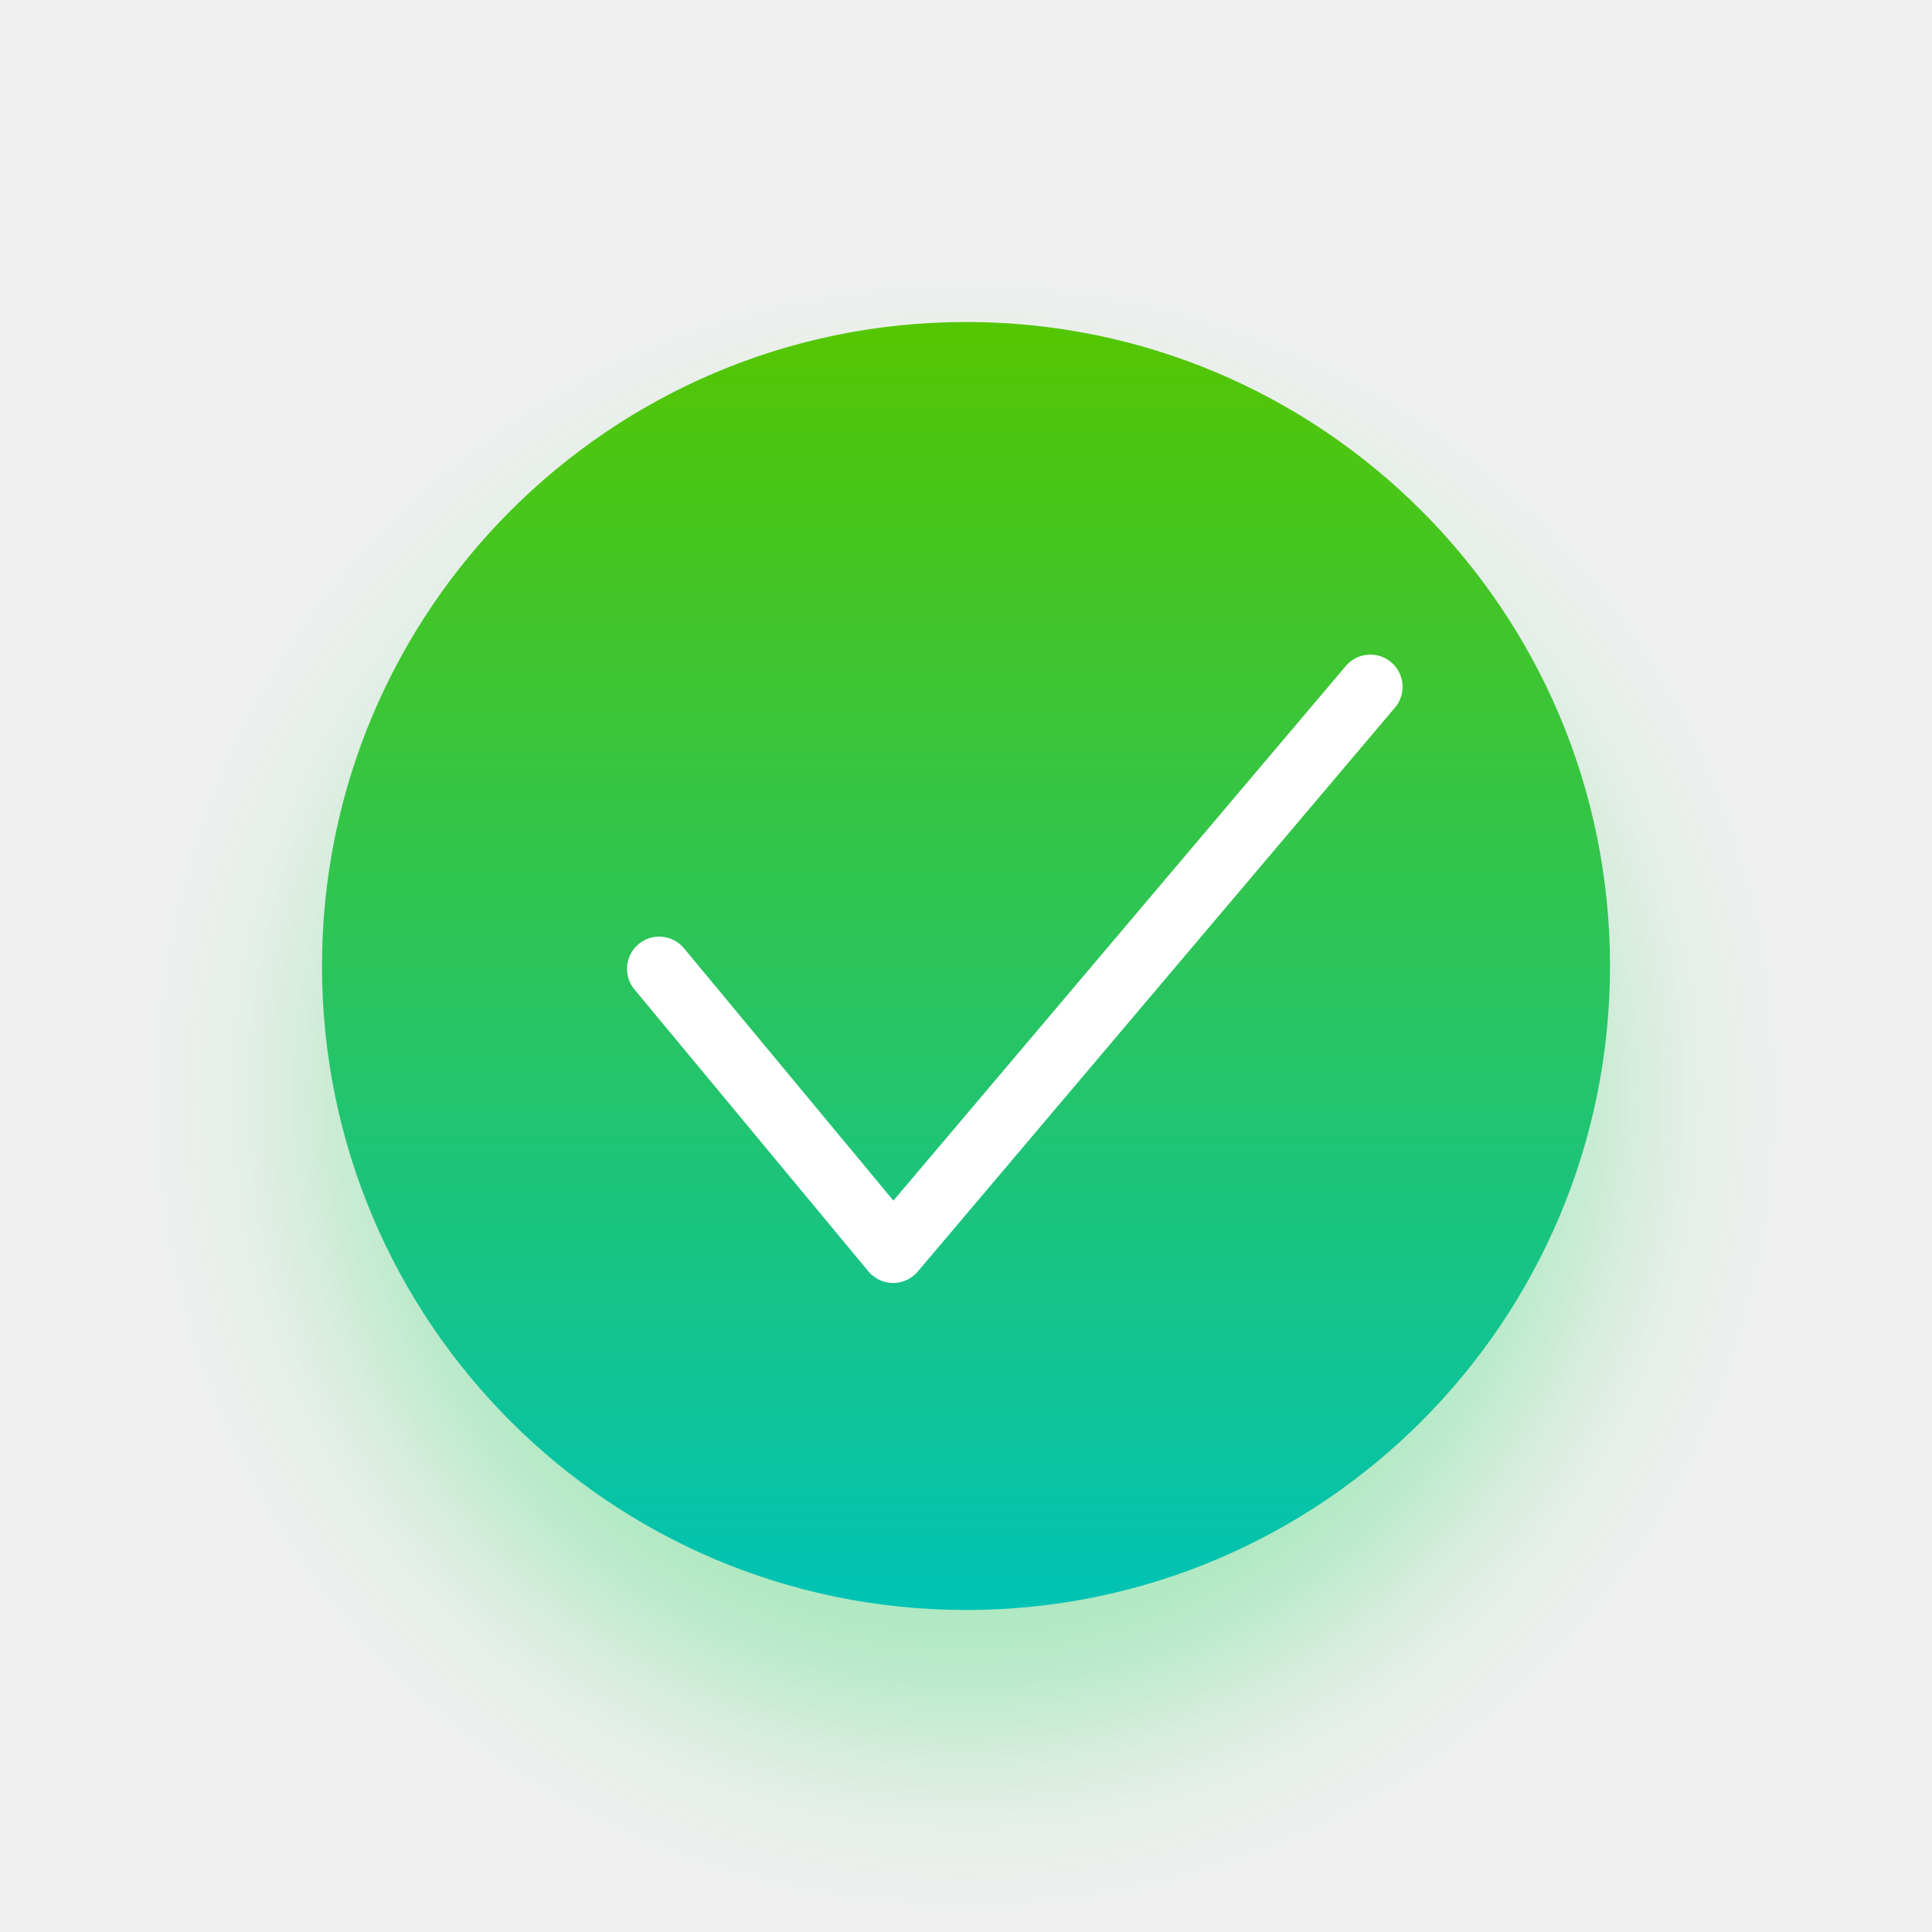
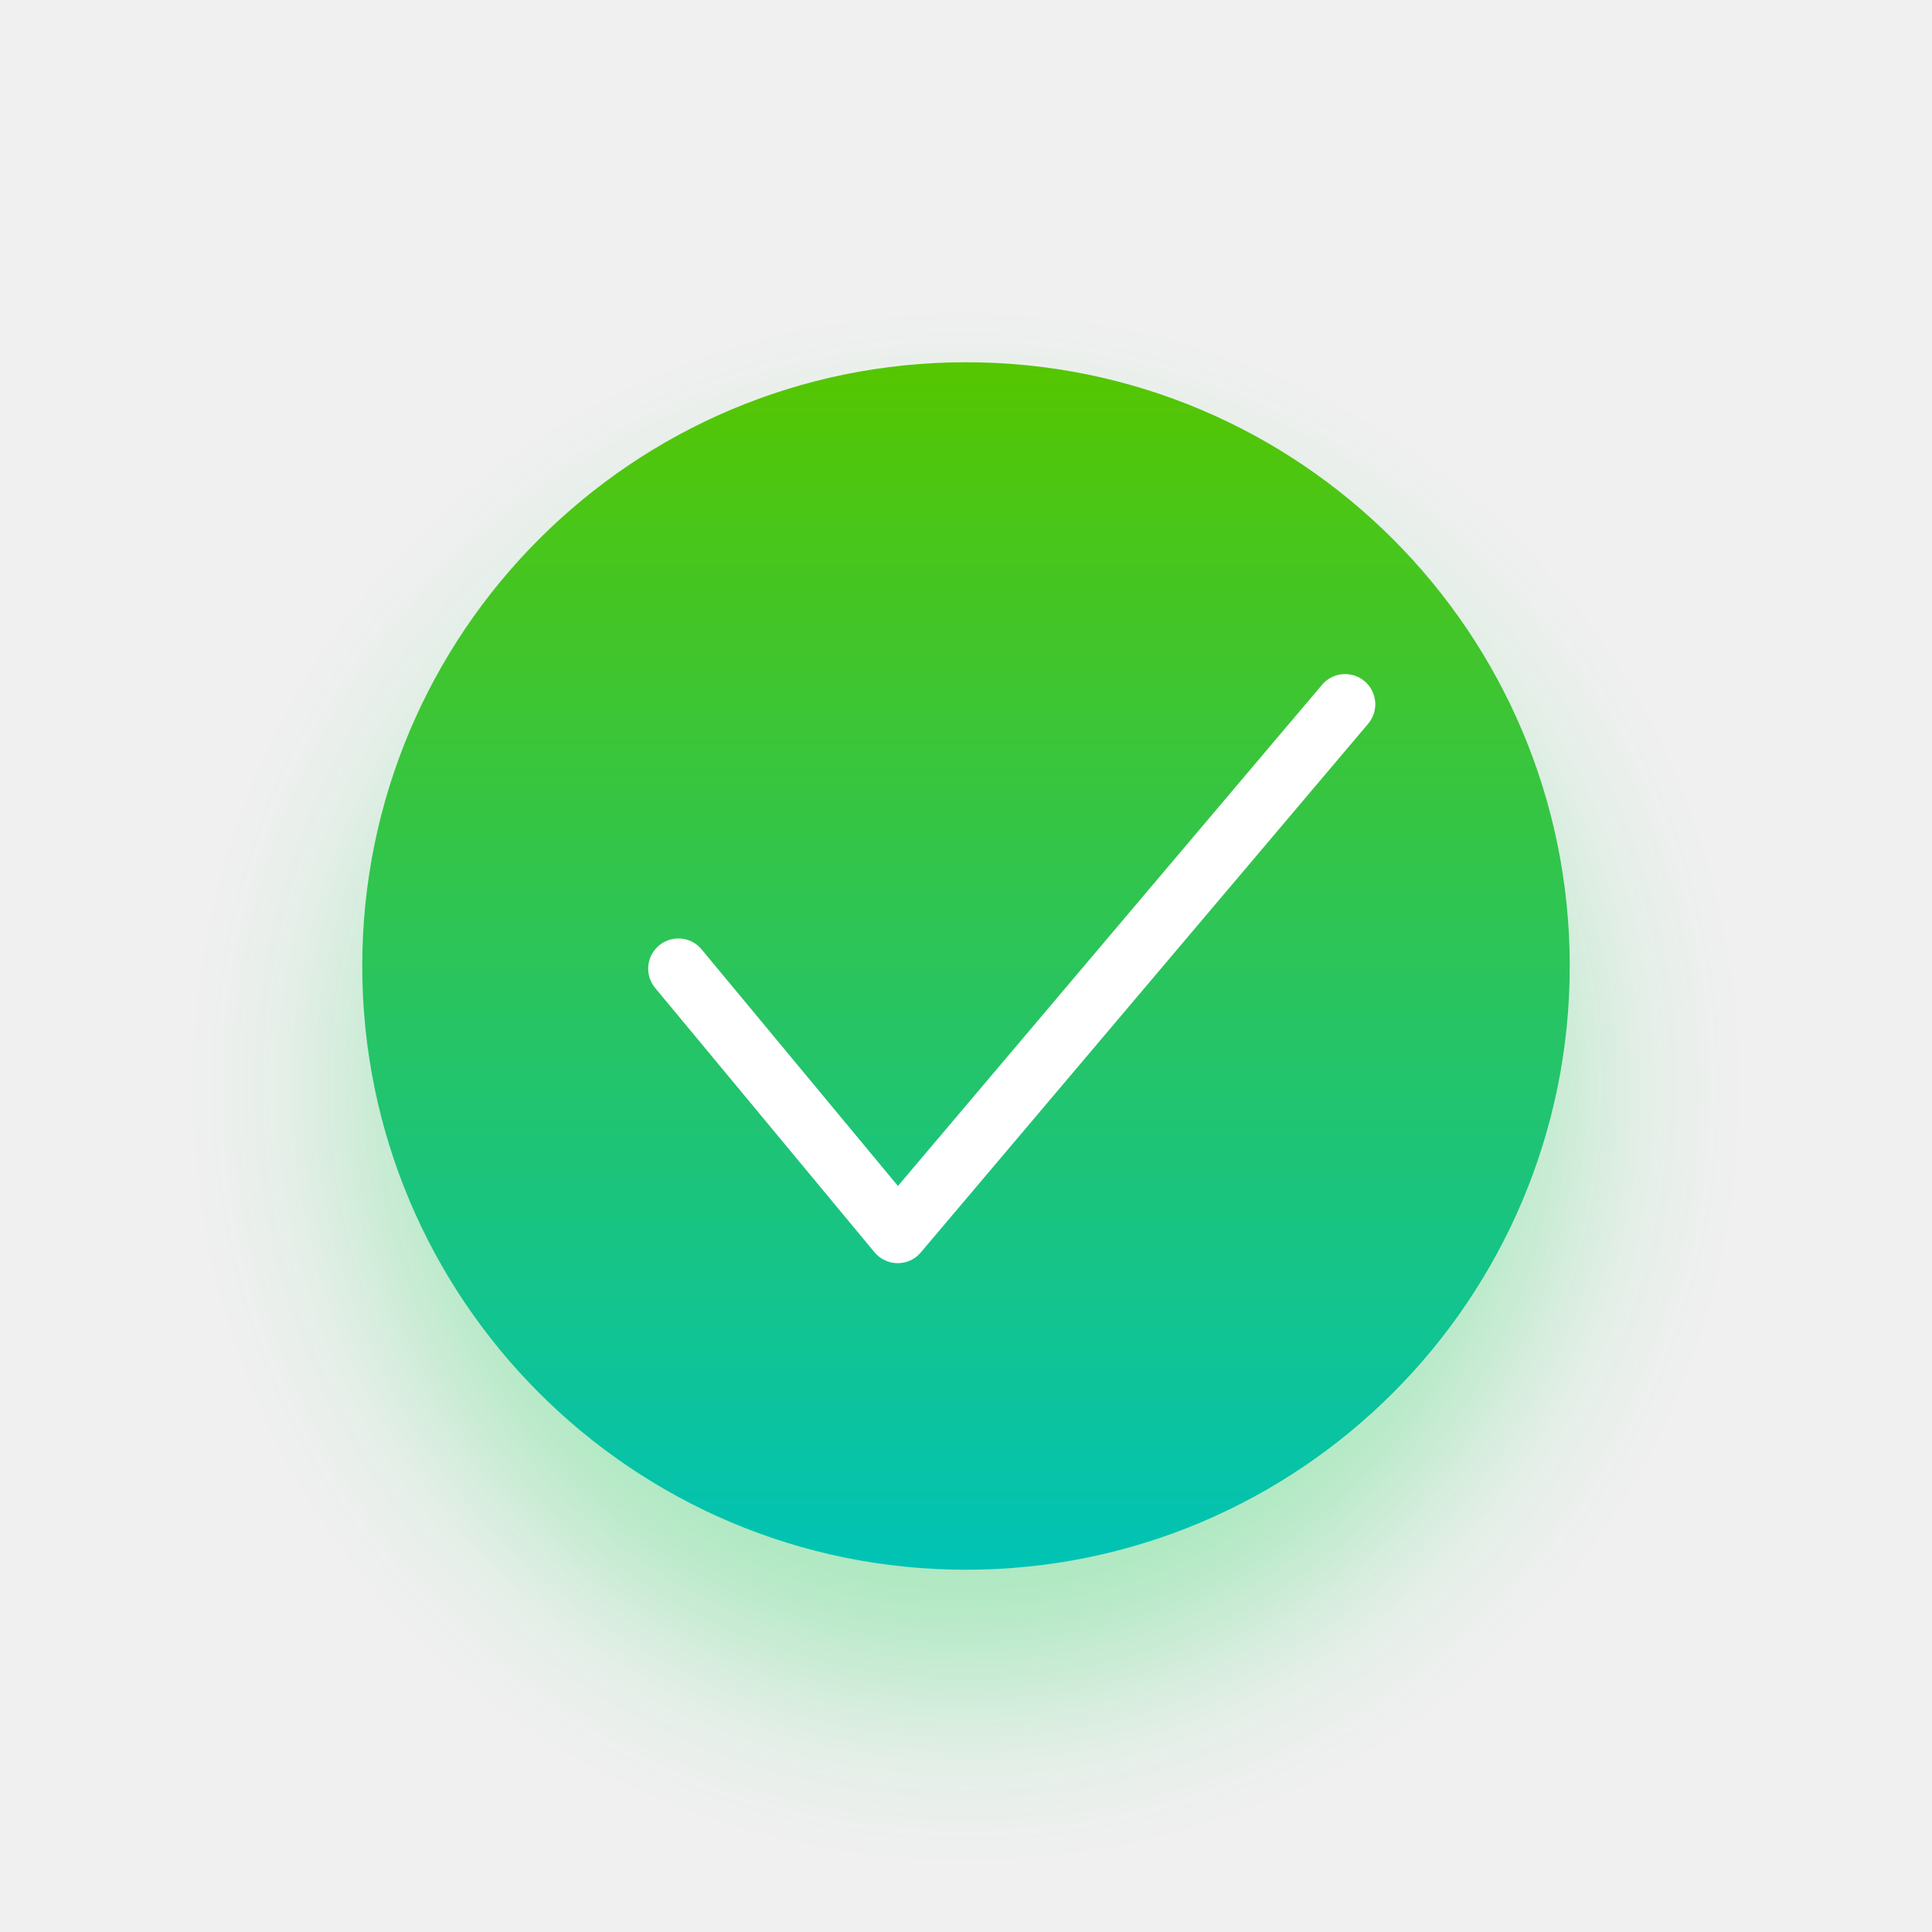
- <svg xmlns="http://www.w3.org/2000/svg" xmlns:xlink="http://www.w3.org/1999/xlink" width="30px" height="30px" viewBox="0 0 30 30" version="1.1">
+ <svg xmlns="http://www.w3.org/2000/svg" xmlns:xlink="http://www.w3.org/1999/xlink" width="32" height="32" viewBox="0 0 32 32">
  <defs>
-     <linearGradient x1="50%" y1="0%" x2="50%" y2="100%" id="linearGradient-1">
-       <stop stop-color="#55C600" offset="0%" />
-       <stop stop-color="#00C3B6" offset="100%" />
+     <linearGradient id="ok-c" x1="50%" x2="50%" y1="0%" y2="100%">
+       <stop offset="0%" stop-color="#55C600" />
+       <stop offset="100%" stop-color="#00C3B6" />
    </linearGradient>
-     <circle id="path-2" cx="10" cy="10" r="10" />
-     <filter x="-27.5%" y="-17.5%" width="155.0%" height="155.0%" filterUnits="objectBoundingBox" id="filter-3">
-       <feOffset dx="0" dy="2" in="SourceAlpha" result="shadowOffsetOuter1" />
-       <feGaussianBlur stdDeviation="1.5" in="shadowOffsetOuter1" result="shadowBlurOuter1" />
-       <feColorMatrix values="0 0 0 0 0   0 0 0 0 0.835   0 0 0 0 0.271  0 0 0 0.3 0" type="matrix" in="shadowBlurOuter1" />
+     <circle id="ok-b" cx="10" cy="10" r="10" />
+     <filter id="ok-a" width="155%" height="155%" x="-27.5%" y="-17.5%" filterUnits="objectBoundingBox">
+       <feOffset dy="2" in="SourceAlpha" result="shadowOffsetOuter1" />
+       <feGaussianBlur in="shadowOffsetOuter1" result="shadowBlurOuter1" stdDeviation="1.5" />
+       <feColorMatrix in="shadowBlurOuter1" values="0 0 0 0 0   0 0 0 0 0.835   0 0 0 0 0.271  0 0 0 0.3 0" />
    </filter>
  </defs>
-   <g id="文本编辑器" stroke="none" stroke-width="1" fill="none" fill-rule="evenodd">
-     <g id="1-lignt备份" transform="translate(-442, -530)">
-       <g id="ok-2" transform="translate(442, 530)">
-         <g id="icon/ok" transform="translate(5, 5)">
-           <g id="ok">
-             <g id="Oval-127">
-               <use fill="black" fill-opacity="1" filter="url(#filter-3)" xlink:href="#path-2" />
-               <use fill="url(#linearGradient-1)" fill-rule="evenodd" xlink:href="#path-2" />
-             </g>
-             <polyline id="Path-1766" stroke="#FFFFFF" stroke-linecap="round" stroke-linejoin="round" points="5.236 10.044 8.869 14.422 16.279 5.665" />
-           </g>
-         </g>
-       </g>
-     </g>
+   <g fill="none" fill-rule="evenodd" transform="translate(6 6)">
+     <use fill="#000" filter="url(#ok-a)" xlink:href="#ok-b" />
+     <use fill="url(#ok-c)" xlink:href="#ok-b" />
+     <polyline stroke="#FFF" stroke-linecap="round" stroke-linejoin="round" points="5.236 10.044 8.869 14.422 16.279 5.665" />
  </g>
</svg>
